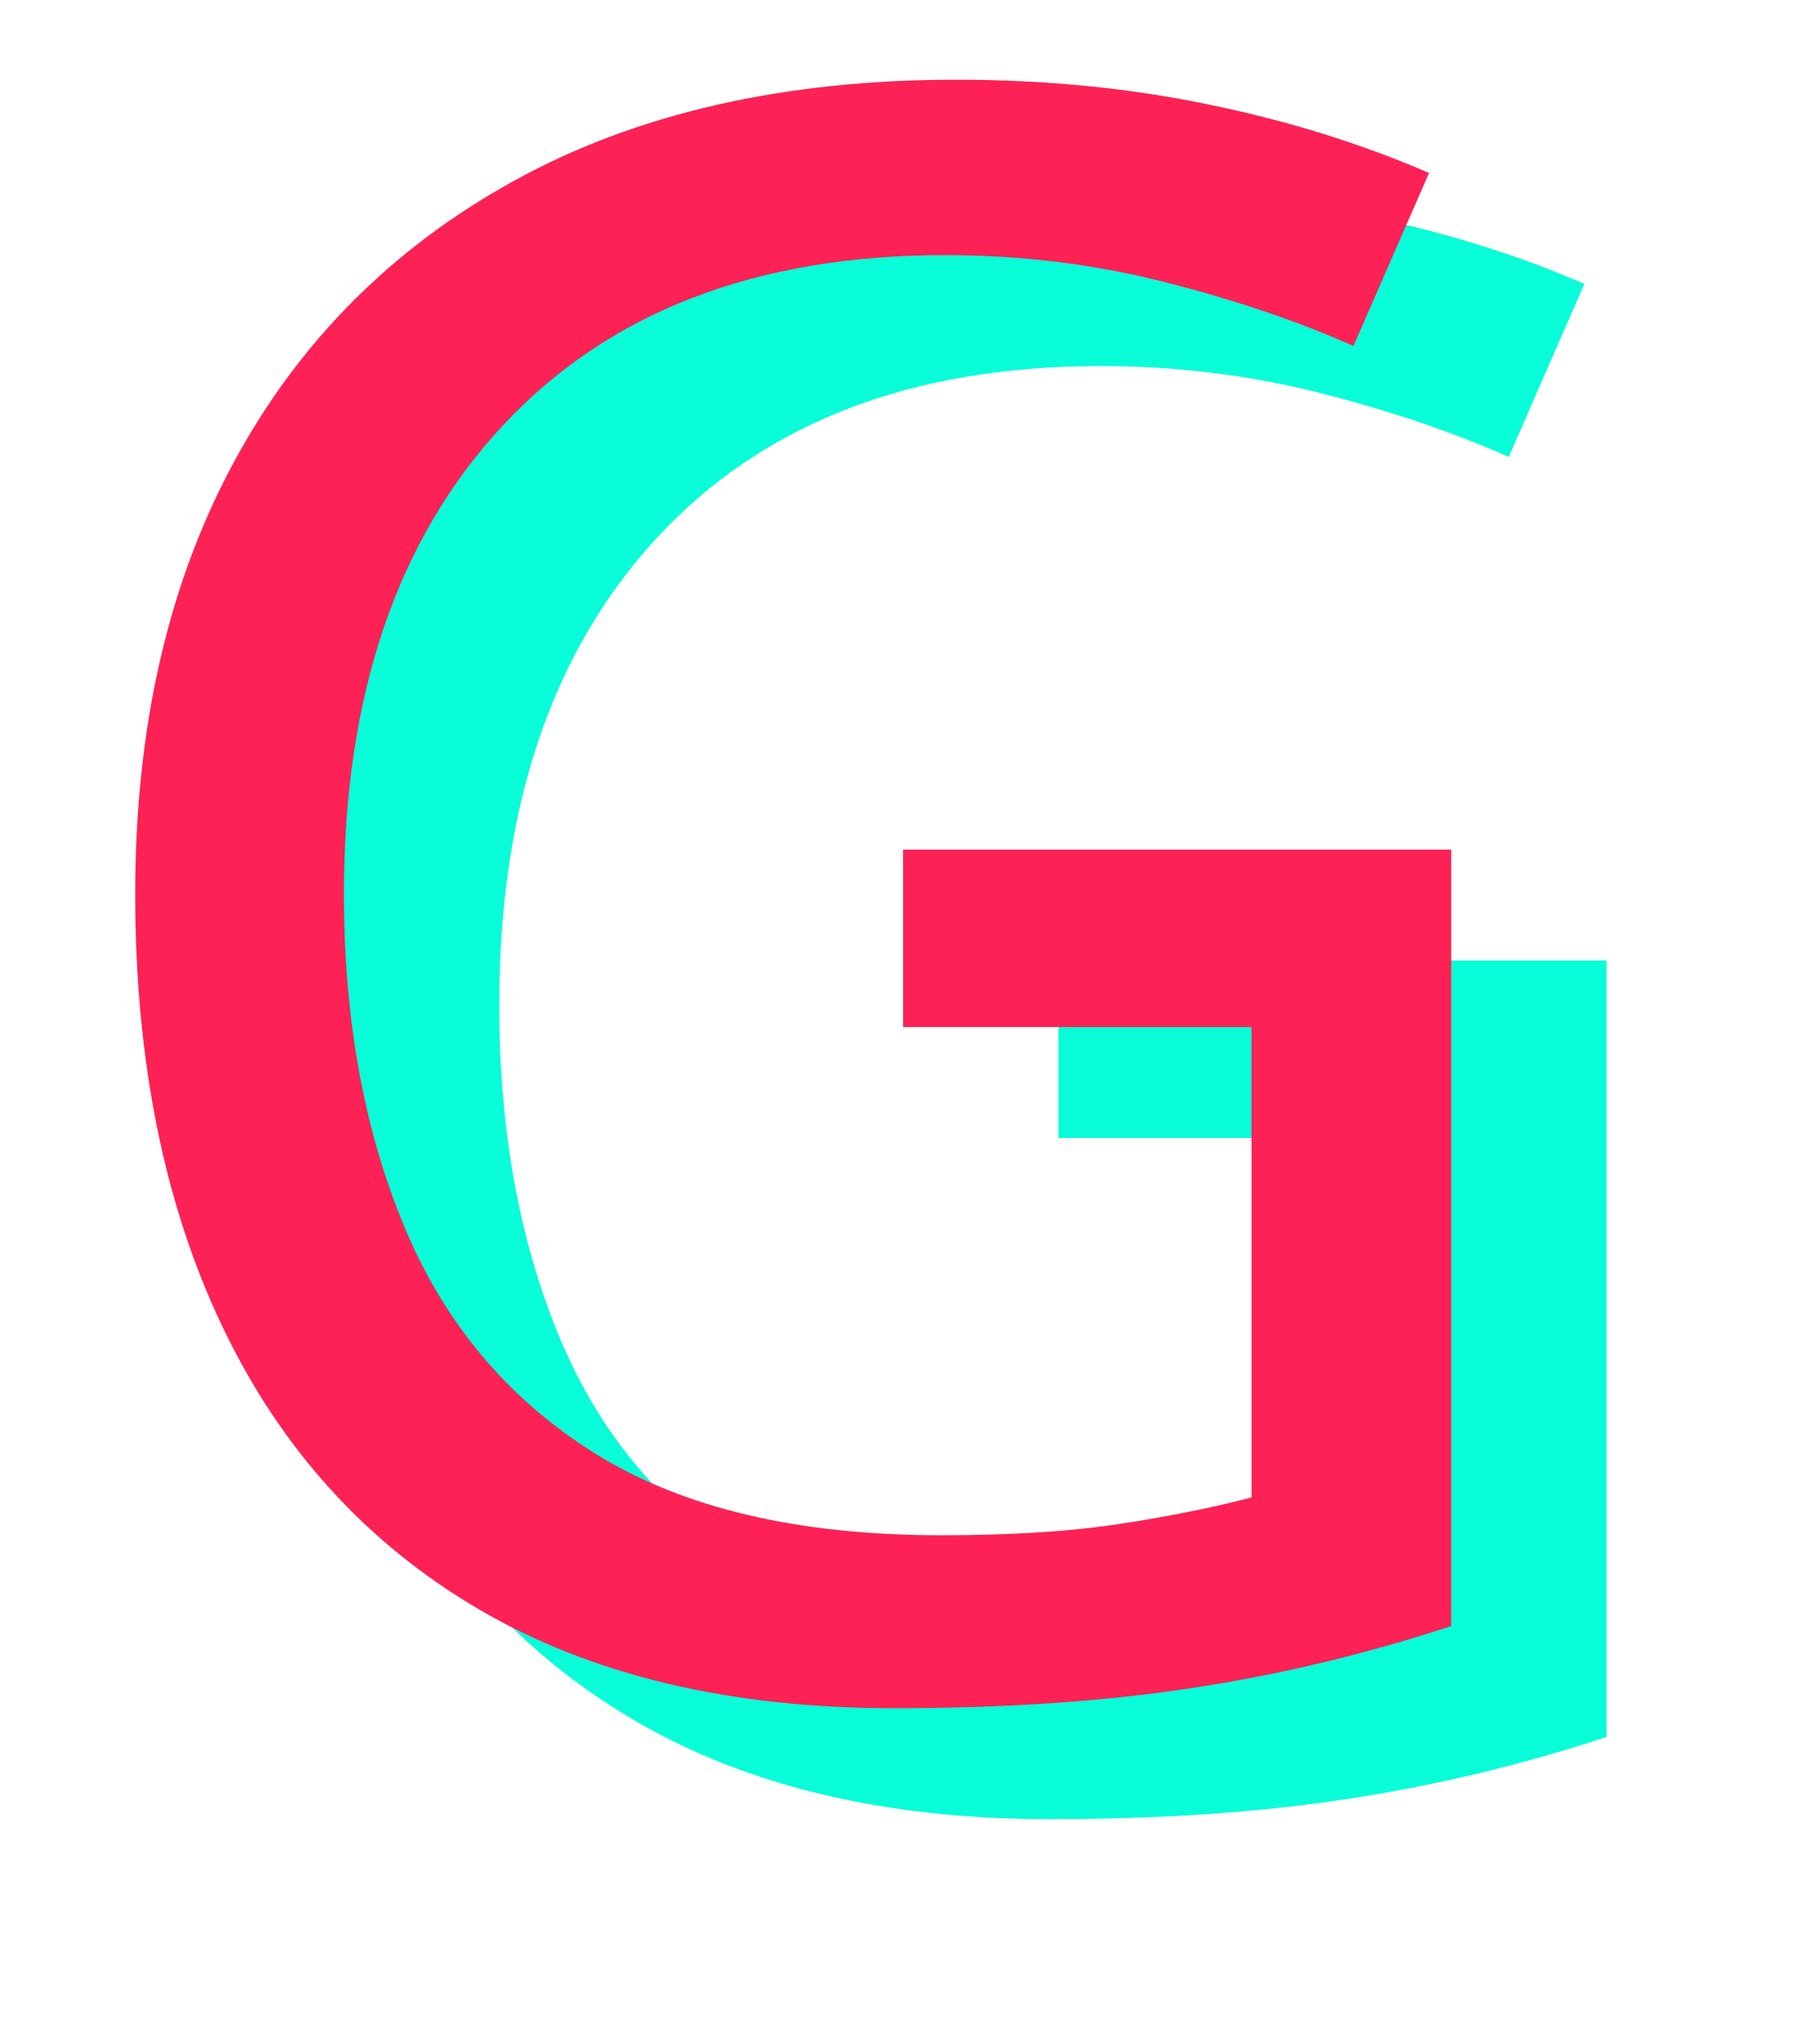
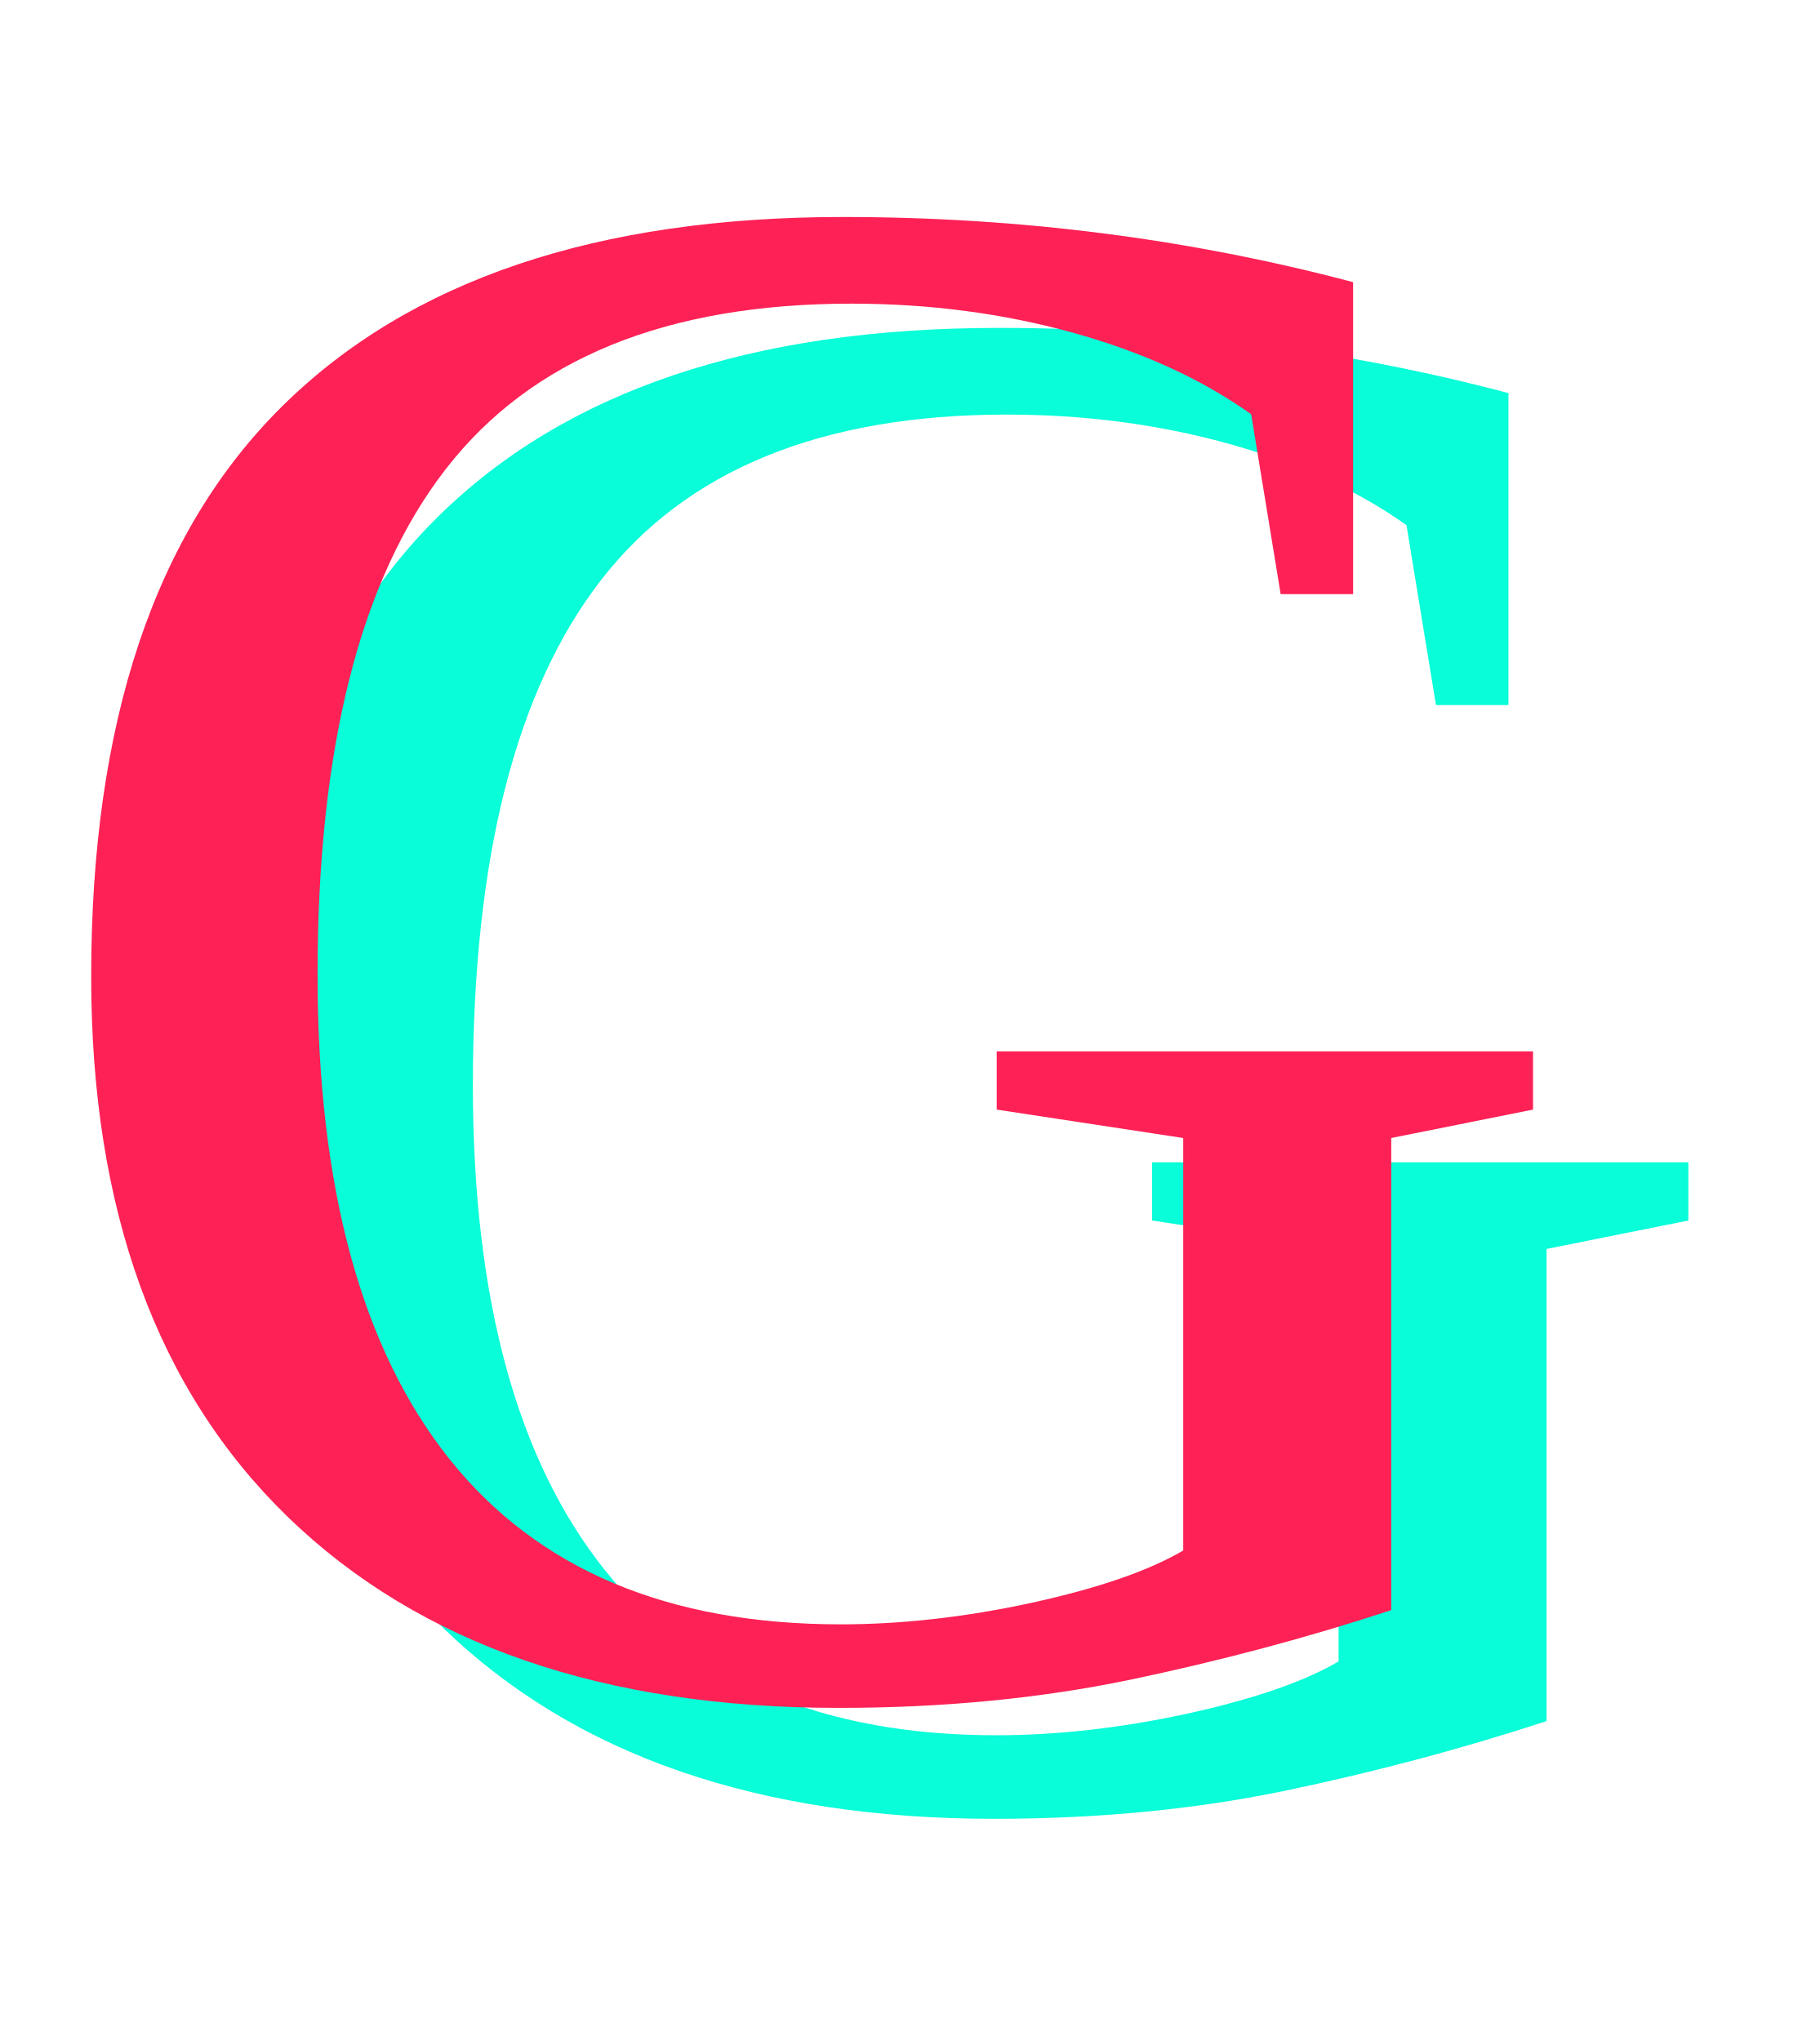
<svg xmlns="http://www.w3.org/2000/svg" width="82" height="92" viewBox="0 0 82 92">
  <defs>
    <clipPath id="clip-Web_1280_1">
      <rect width="82" height="92" />
    </clipPath>
  </defs>
  <g id="Web_1280_1" data-name="Web 1280 – 1" clip-path="url(#clip-Web_1280_1)">
-     <text id="G" transform="translate(7 -10)" fill="#08fdd8" font-size="100" font-family="Aldrich-Regular, Aldrich">
+     <text id="G" transform="translate(7 -10)" fill="#08fdd8" font-size="100" class="aldrich-font">
      <tspan x="0" y="91">G</tspan>
    </text>
-     <text id="G-2" data-name="G" transform="translate(0 -15)" fill="#fd2155" font-size="100" font-family="Aldrich-Regular, Aldrich">
+     <text id="G-2" data-name="G" transform="translate(0 -15)" fill="#fd2155" font-size="100" class="aldrich-font">
      <tspan x="0" y="91">G</tspan>
    </text>
  </g>
</svg>
